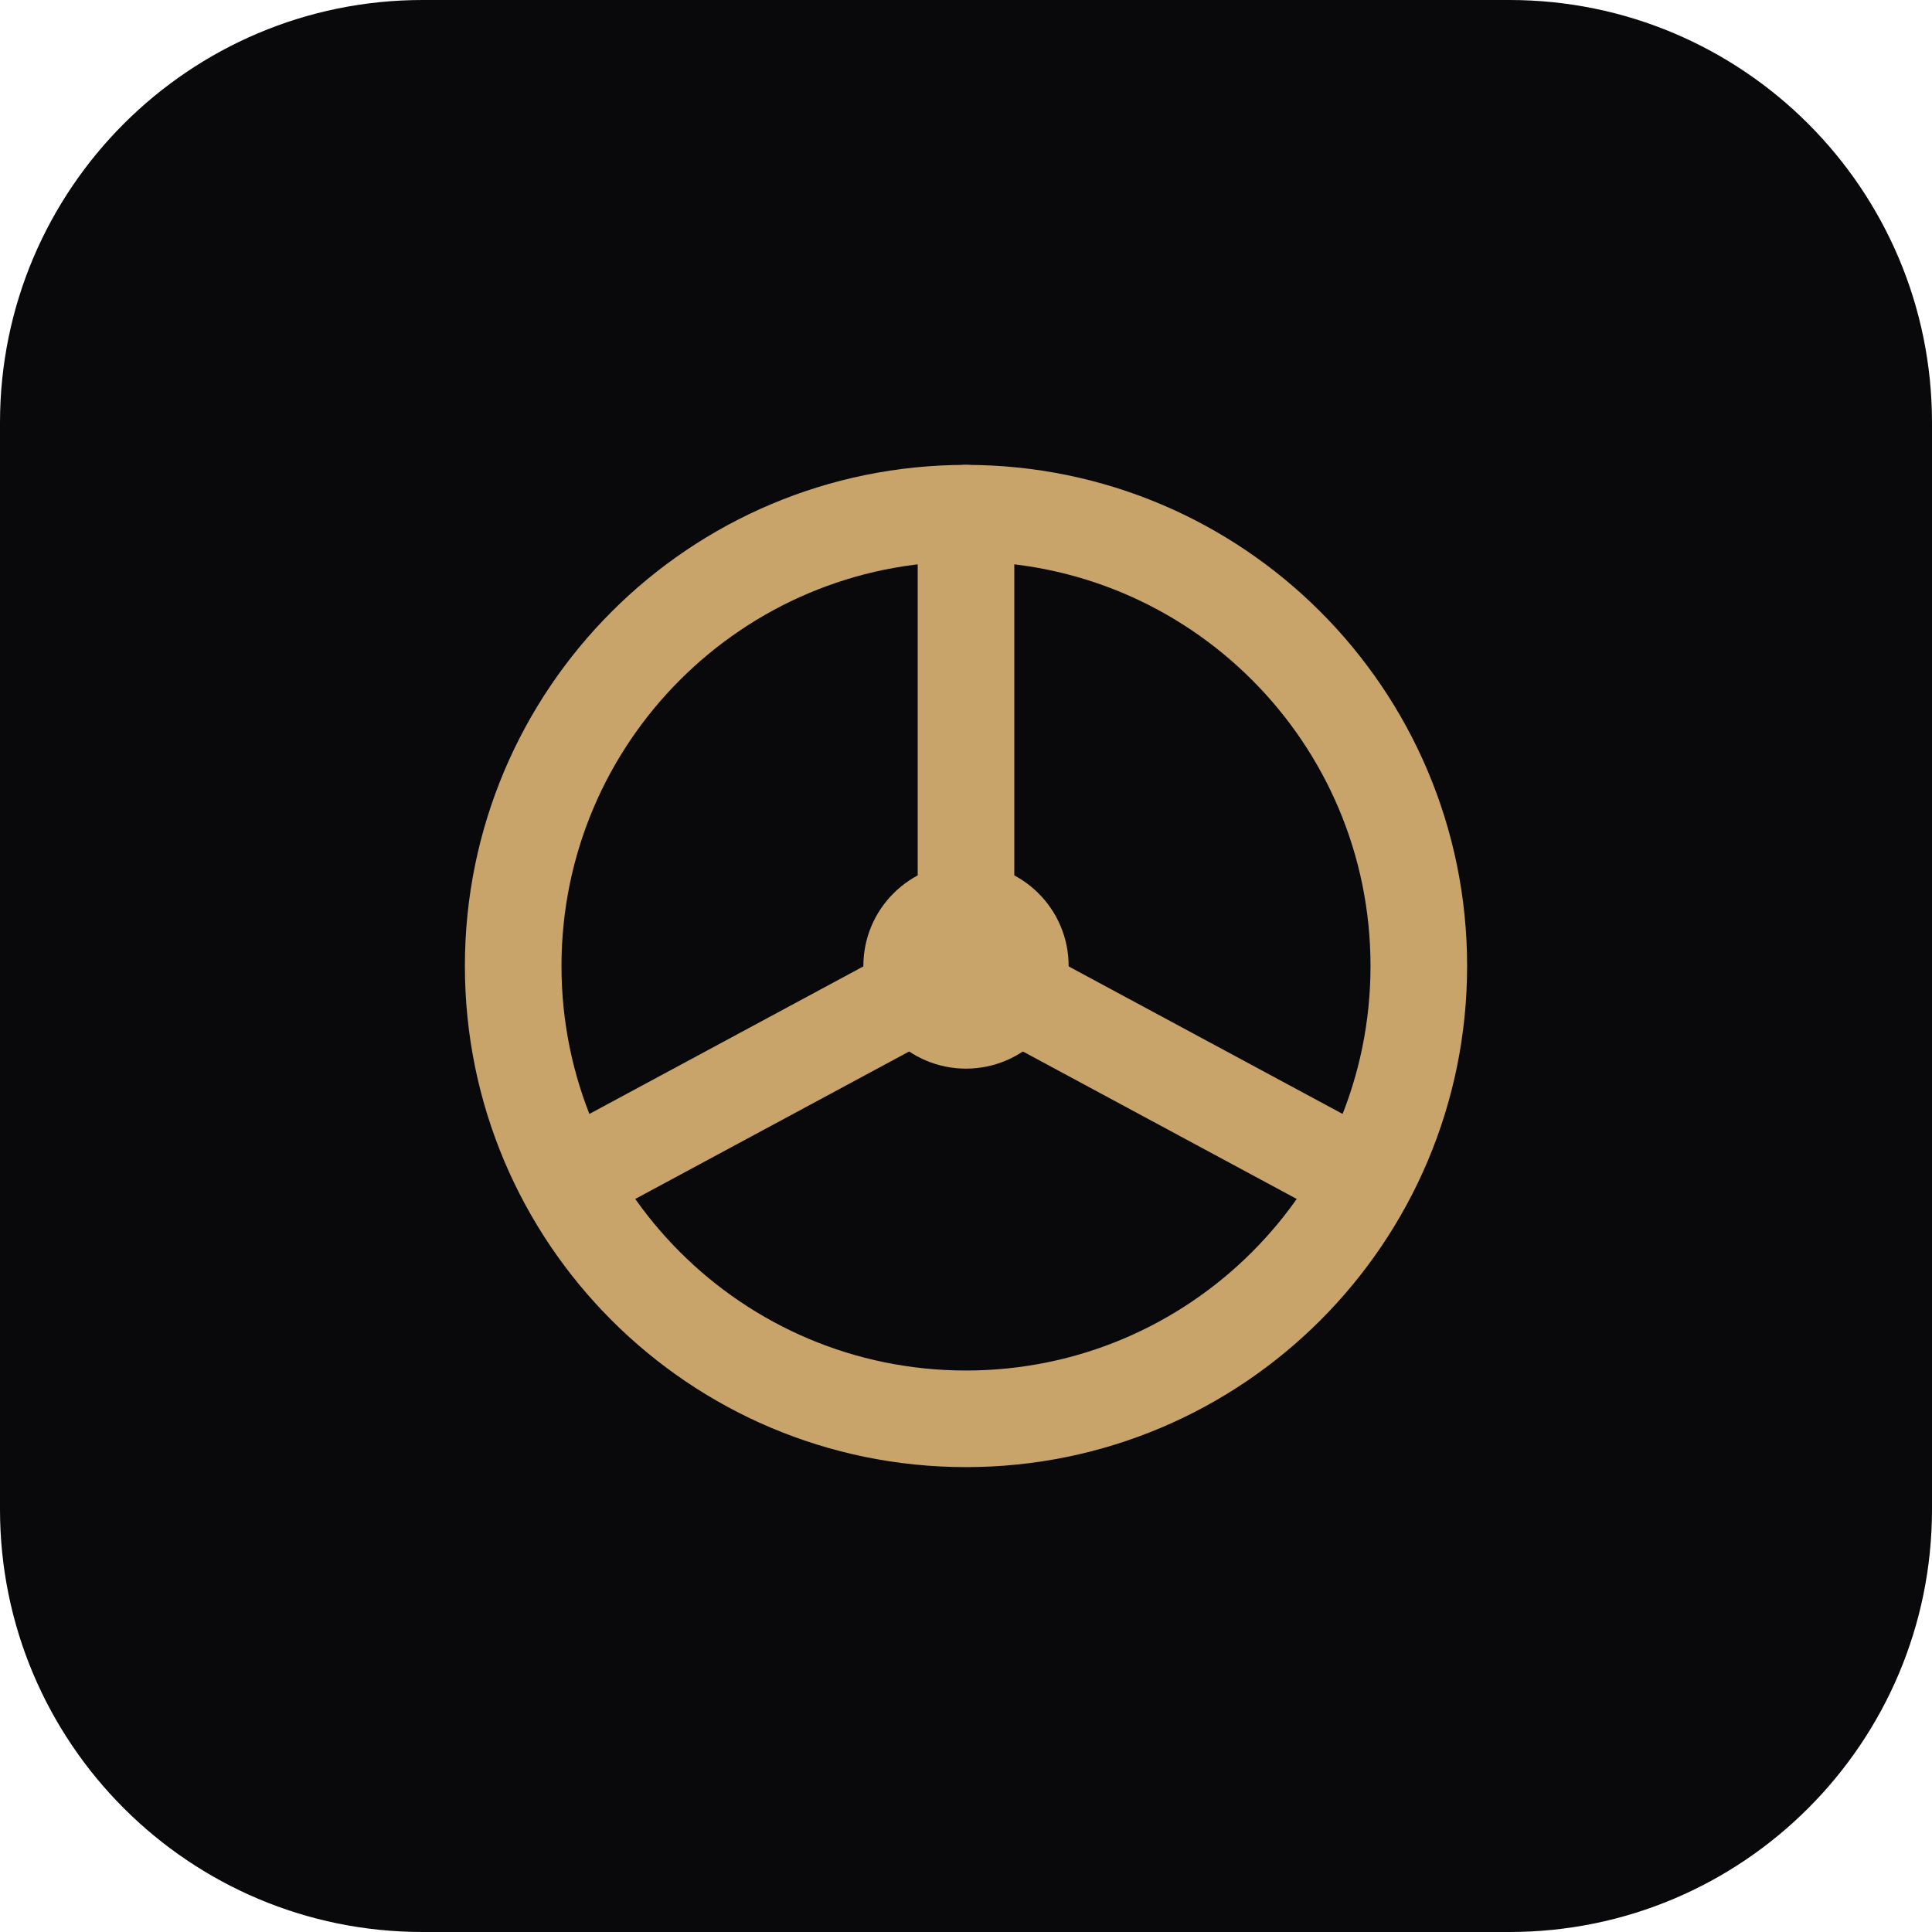
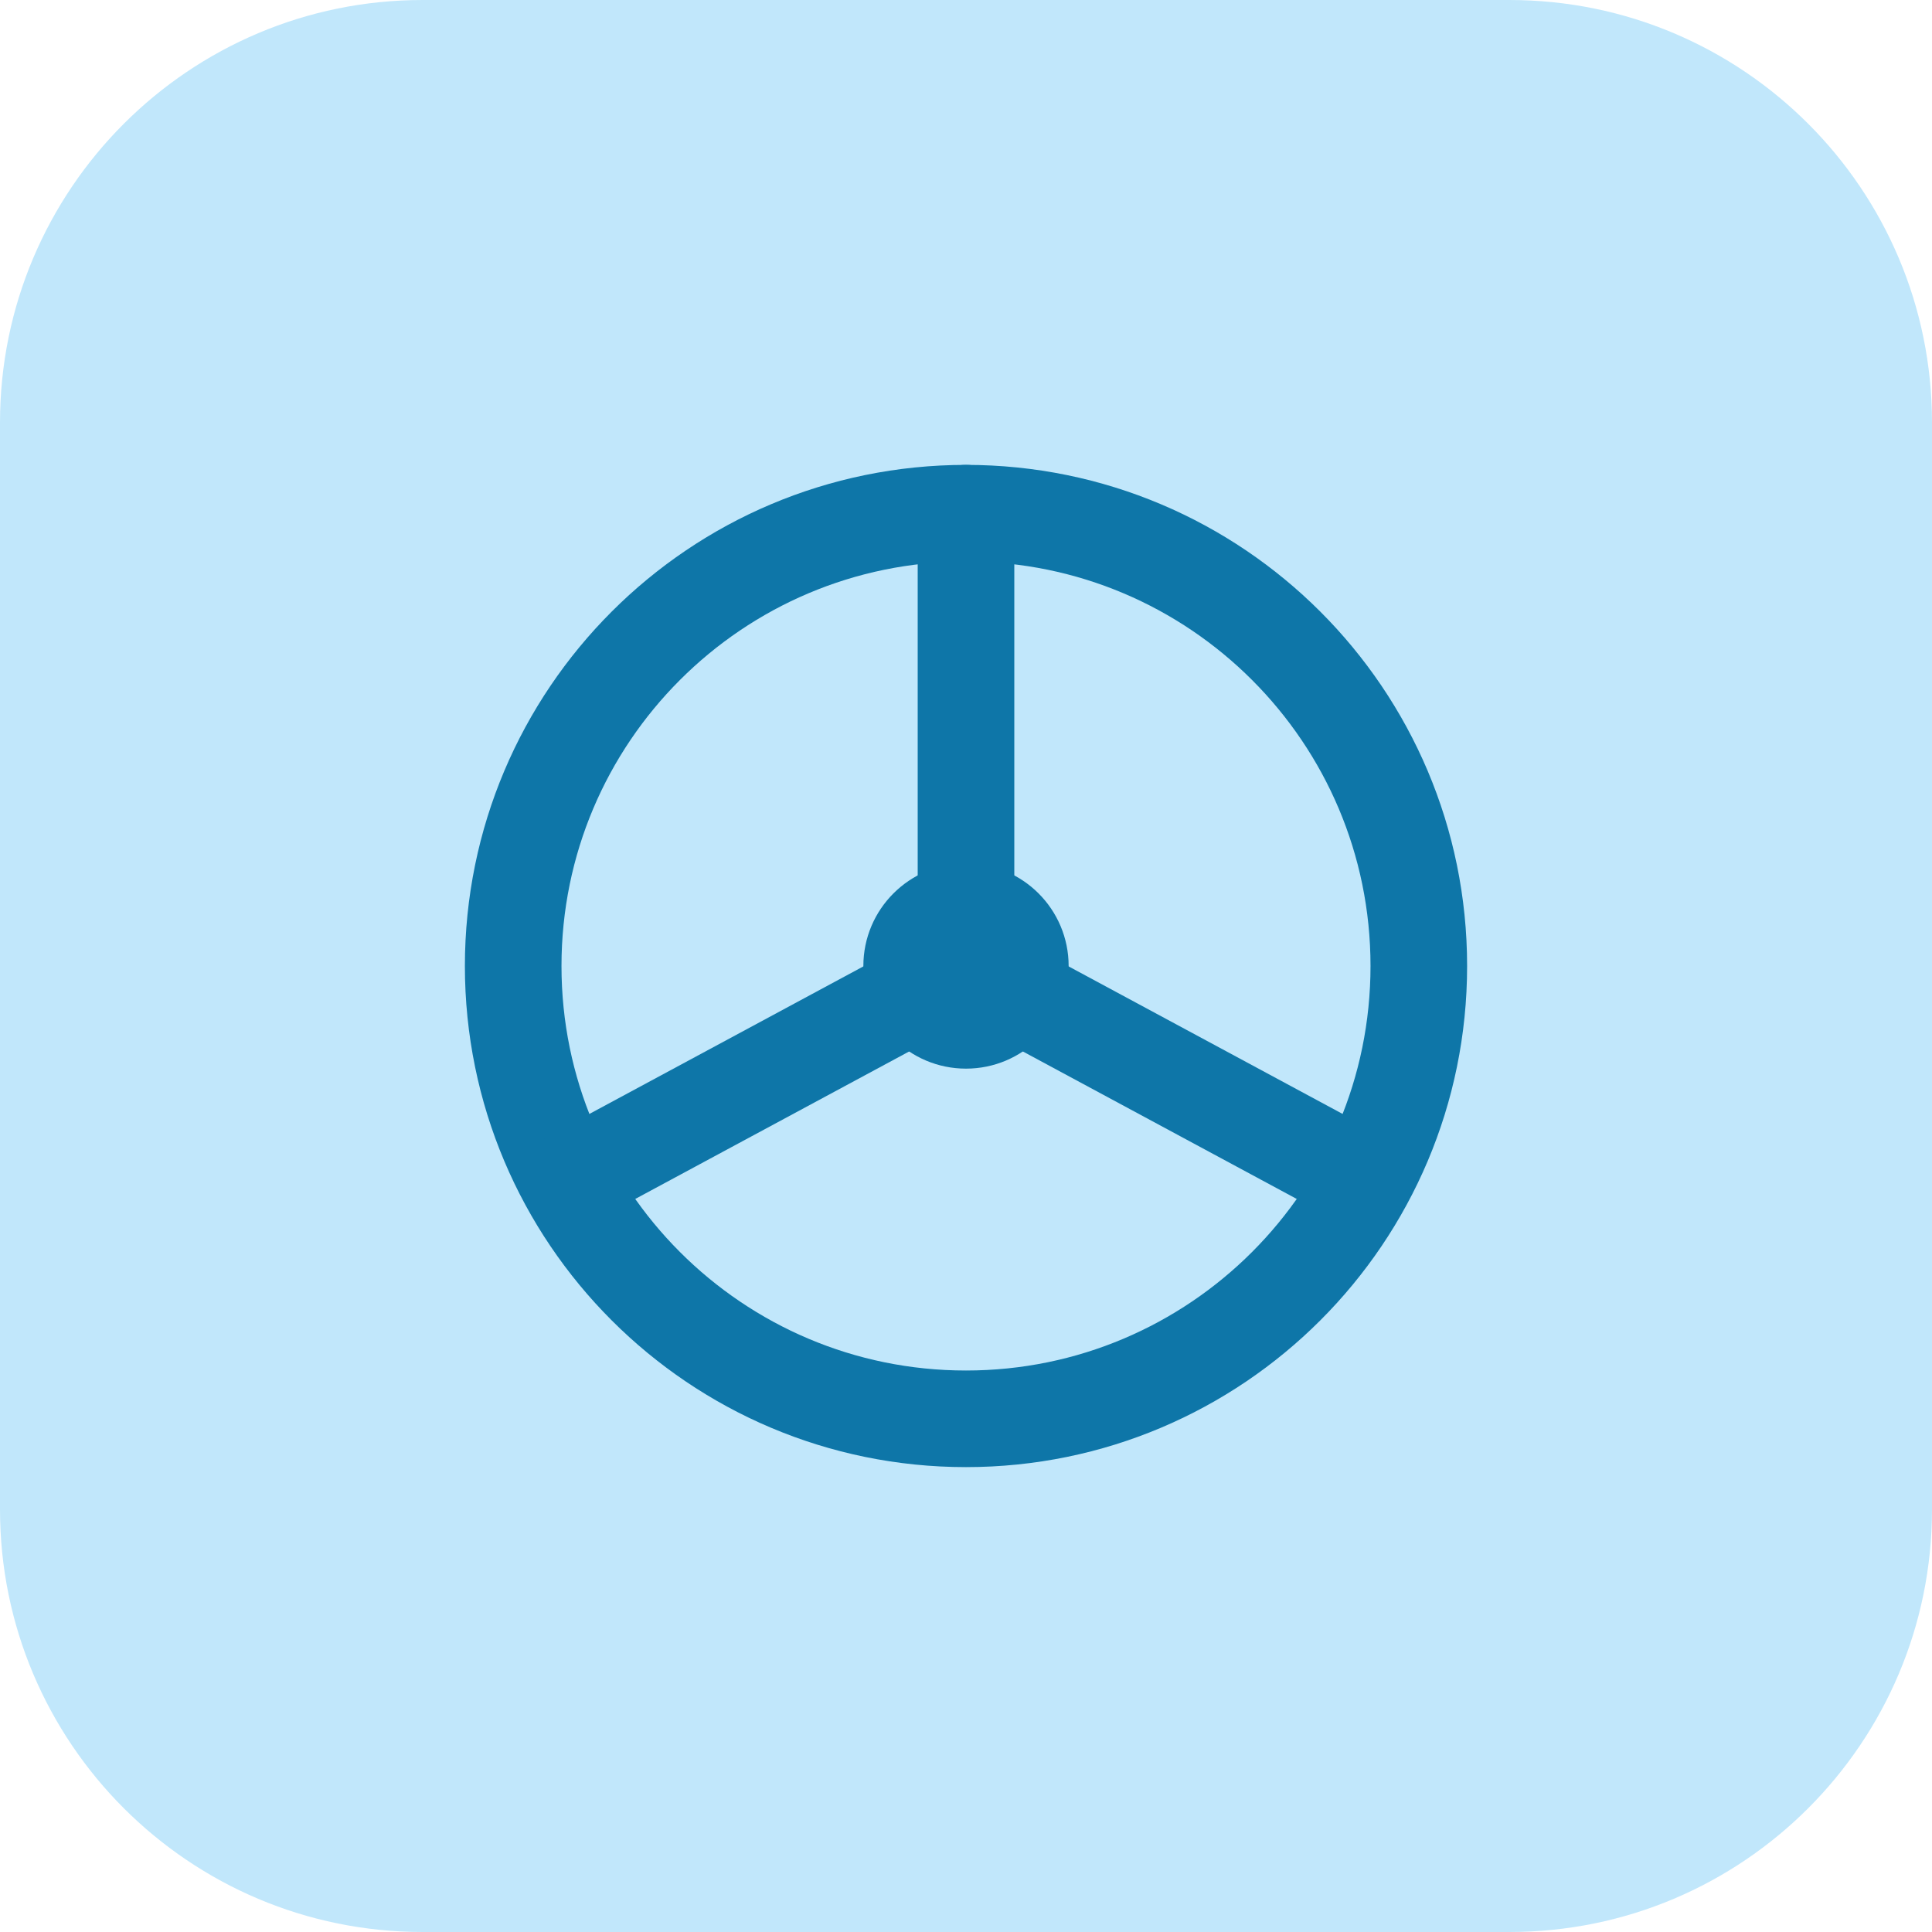
<svg xmlns="http://www.w3.org/2000/svg" width="64" height="64" viewBox="0 0 64 64">
-   <rect width="64" height="64" rx="14" fill="#09090b" />
-   <g fill="none" stroke="#c8a46b" stroke-width="3.2" stroke-linecap="round">
+   <rect width="64" height="64" rx="14" fill="#c1e7fb" />
+   <g fill="none" stroke="#0e76a8" stroke-width="3.2" stroke-linecap="round">
    <circle cx="32" cy="32" r="15" />
    <path d="M32 17 L32 32 L45 39" />
    <path d="M32 32 L19 39" />
    <path d="M32 32 L32 47" opacity="0" />
  </g>
-   <circle cx="32" cy="32" r="3.4" fill="#c8a46b" />
+   <circle cx="32" cy="32" r="3.4" fill="#0e76a8" />
</svg>
